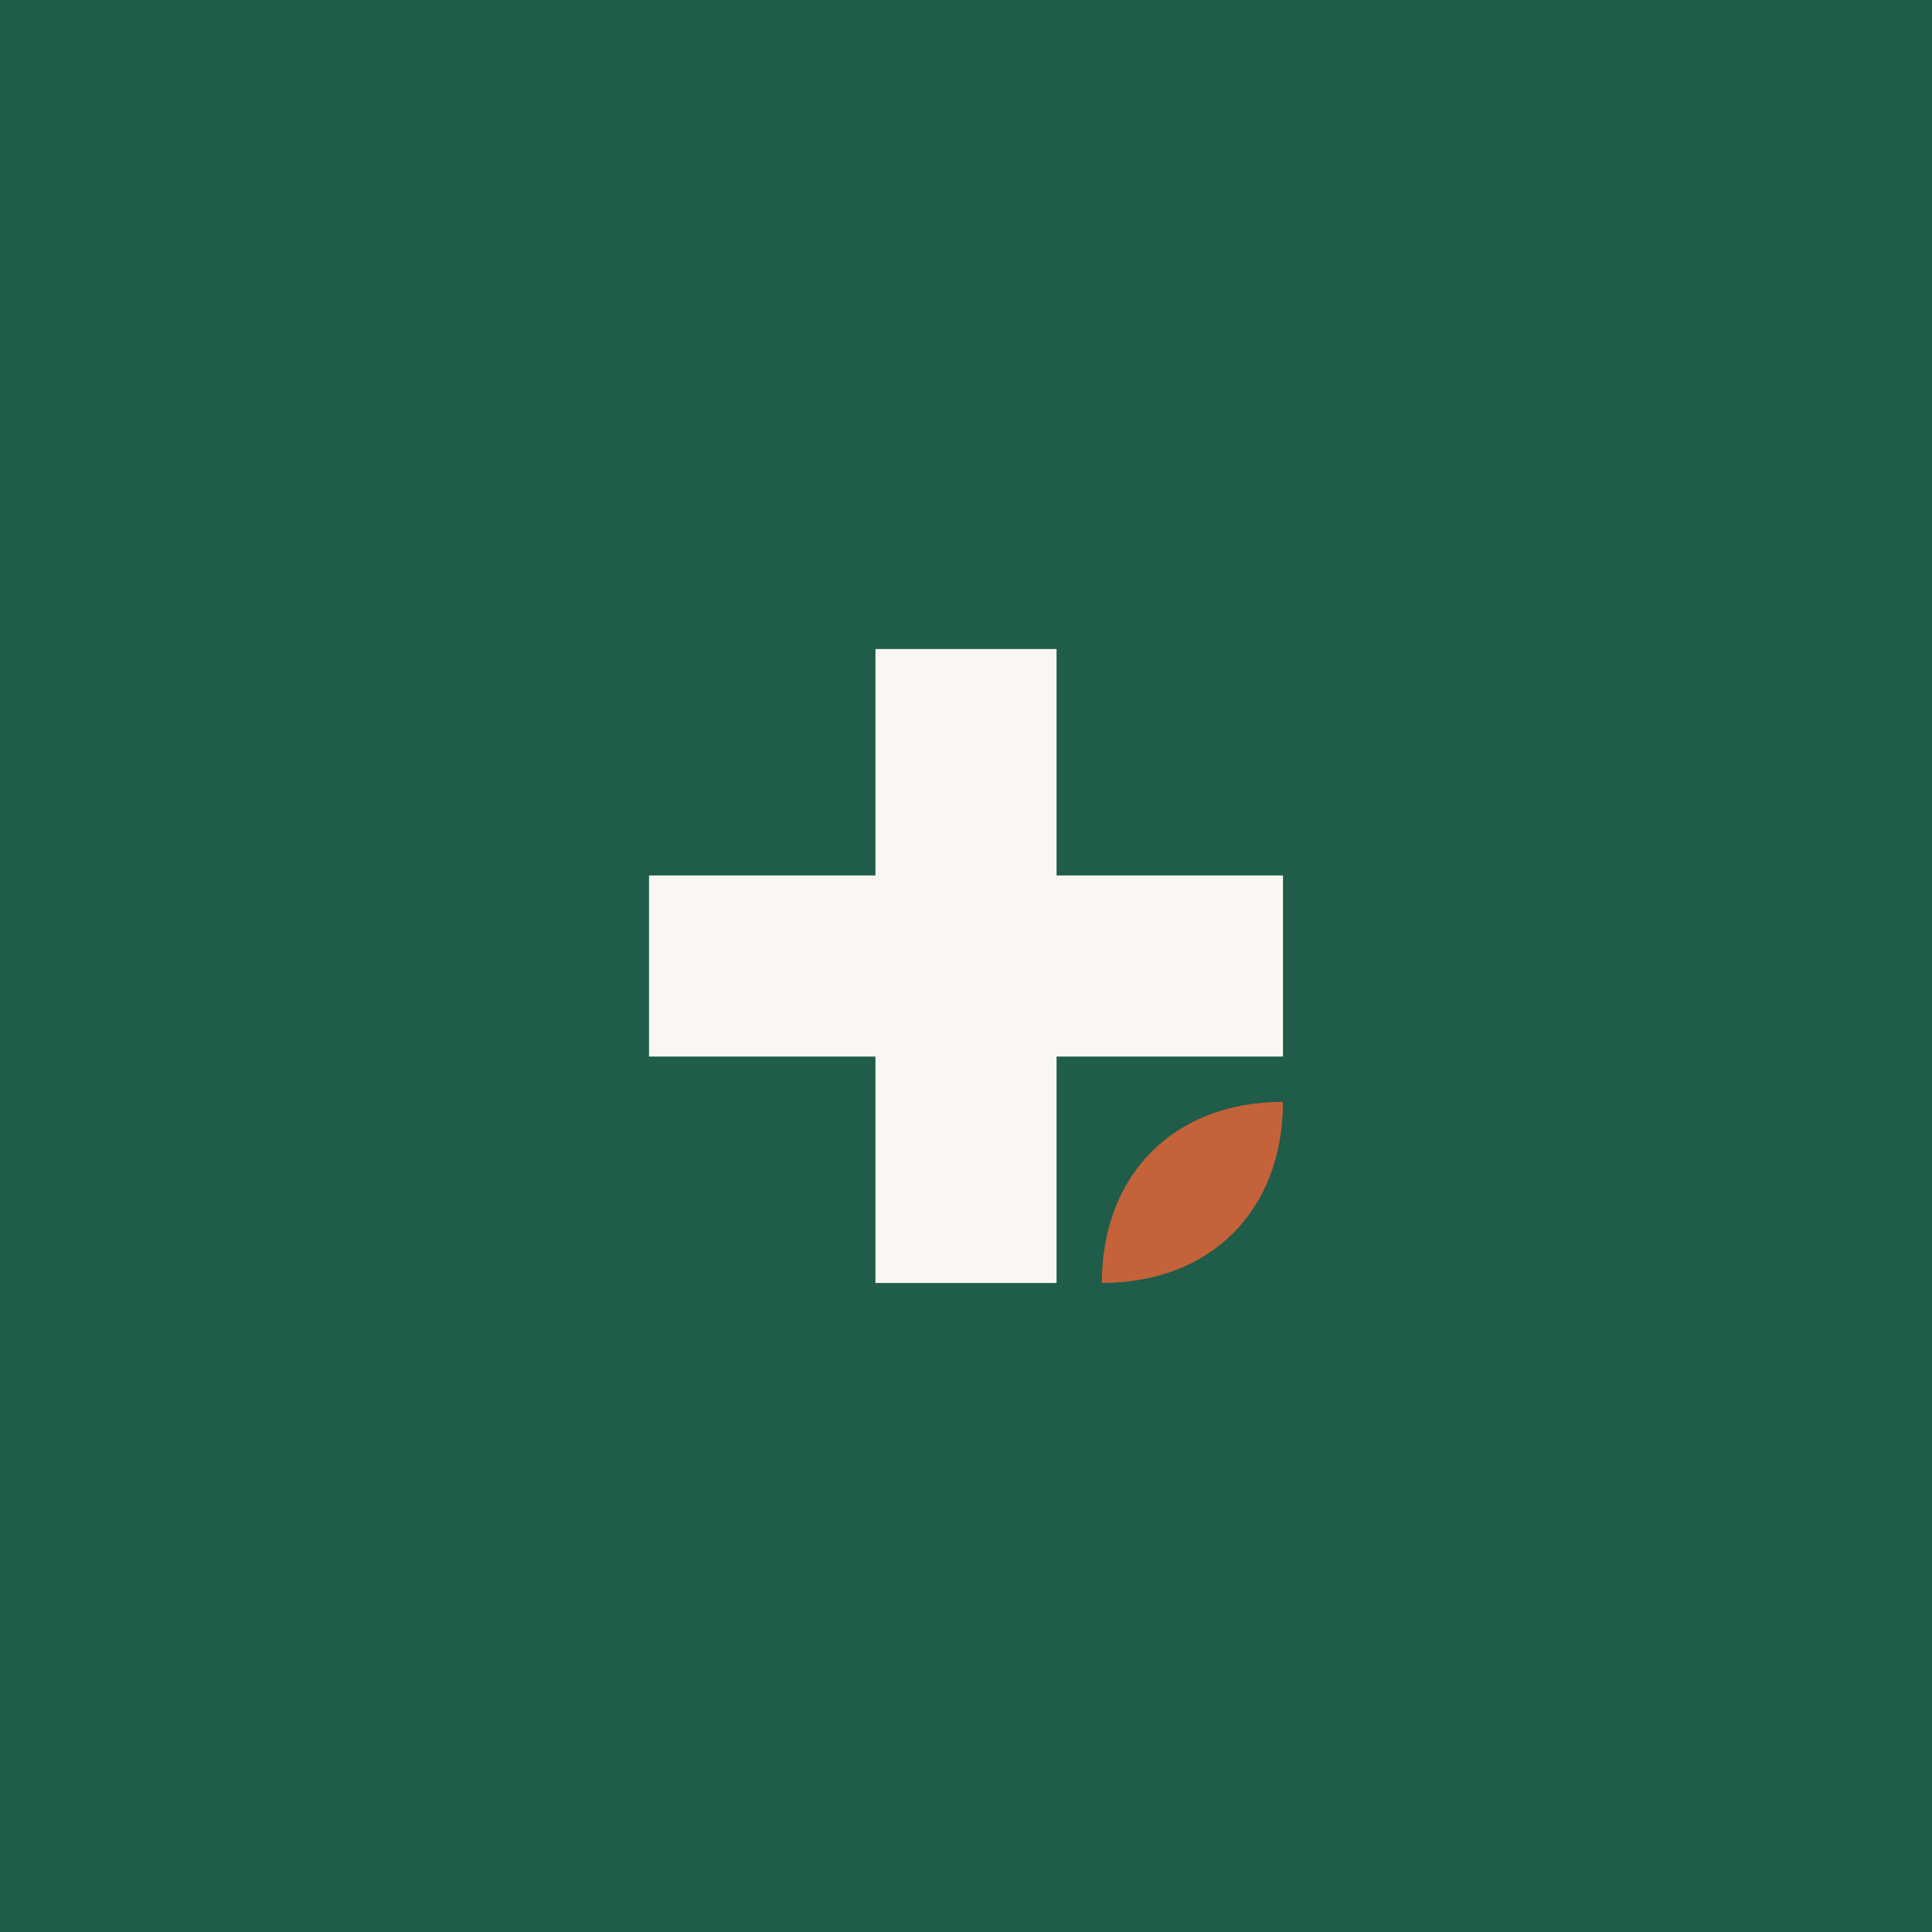
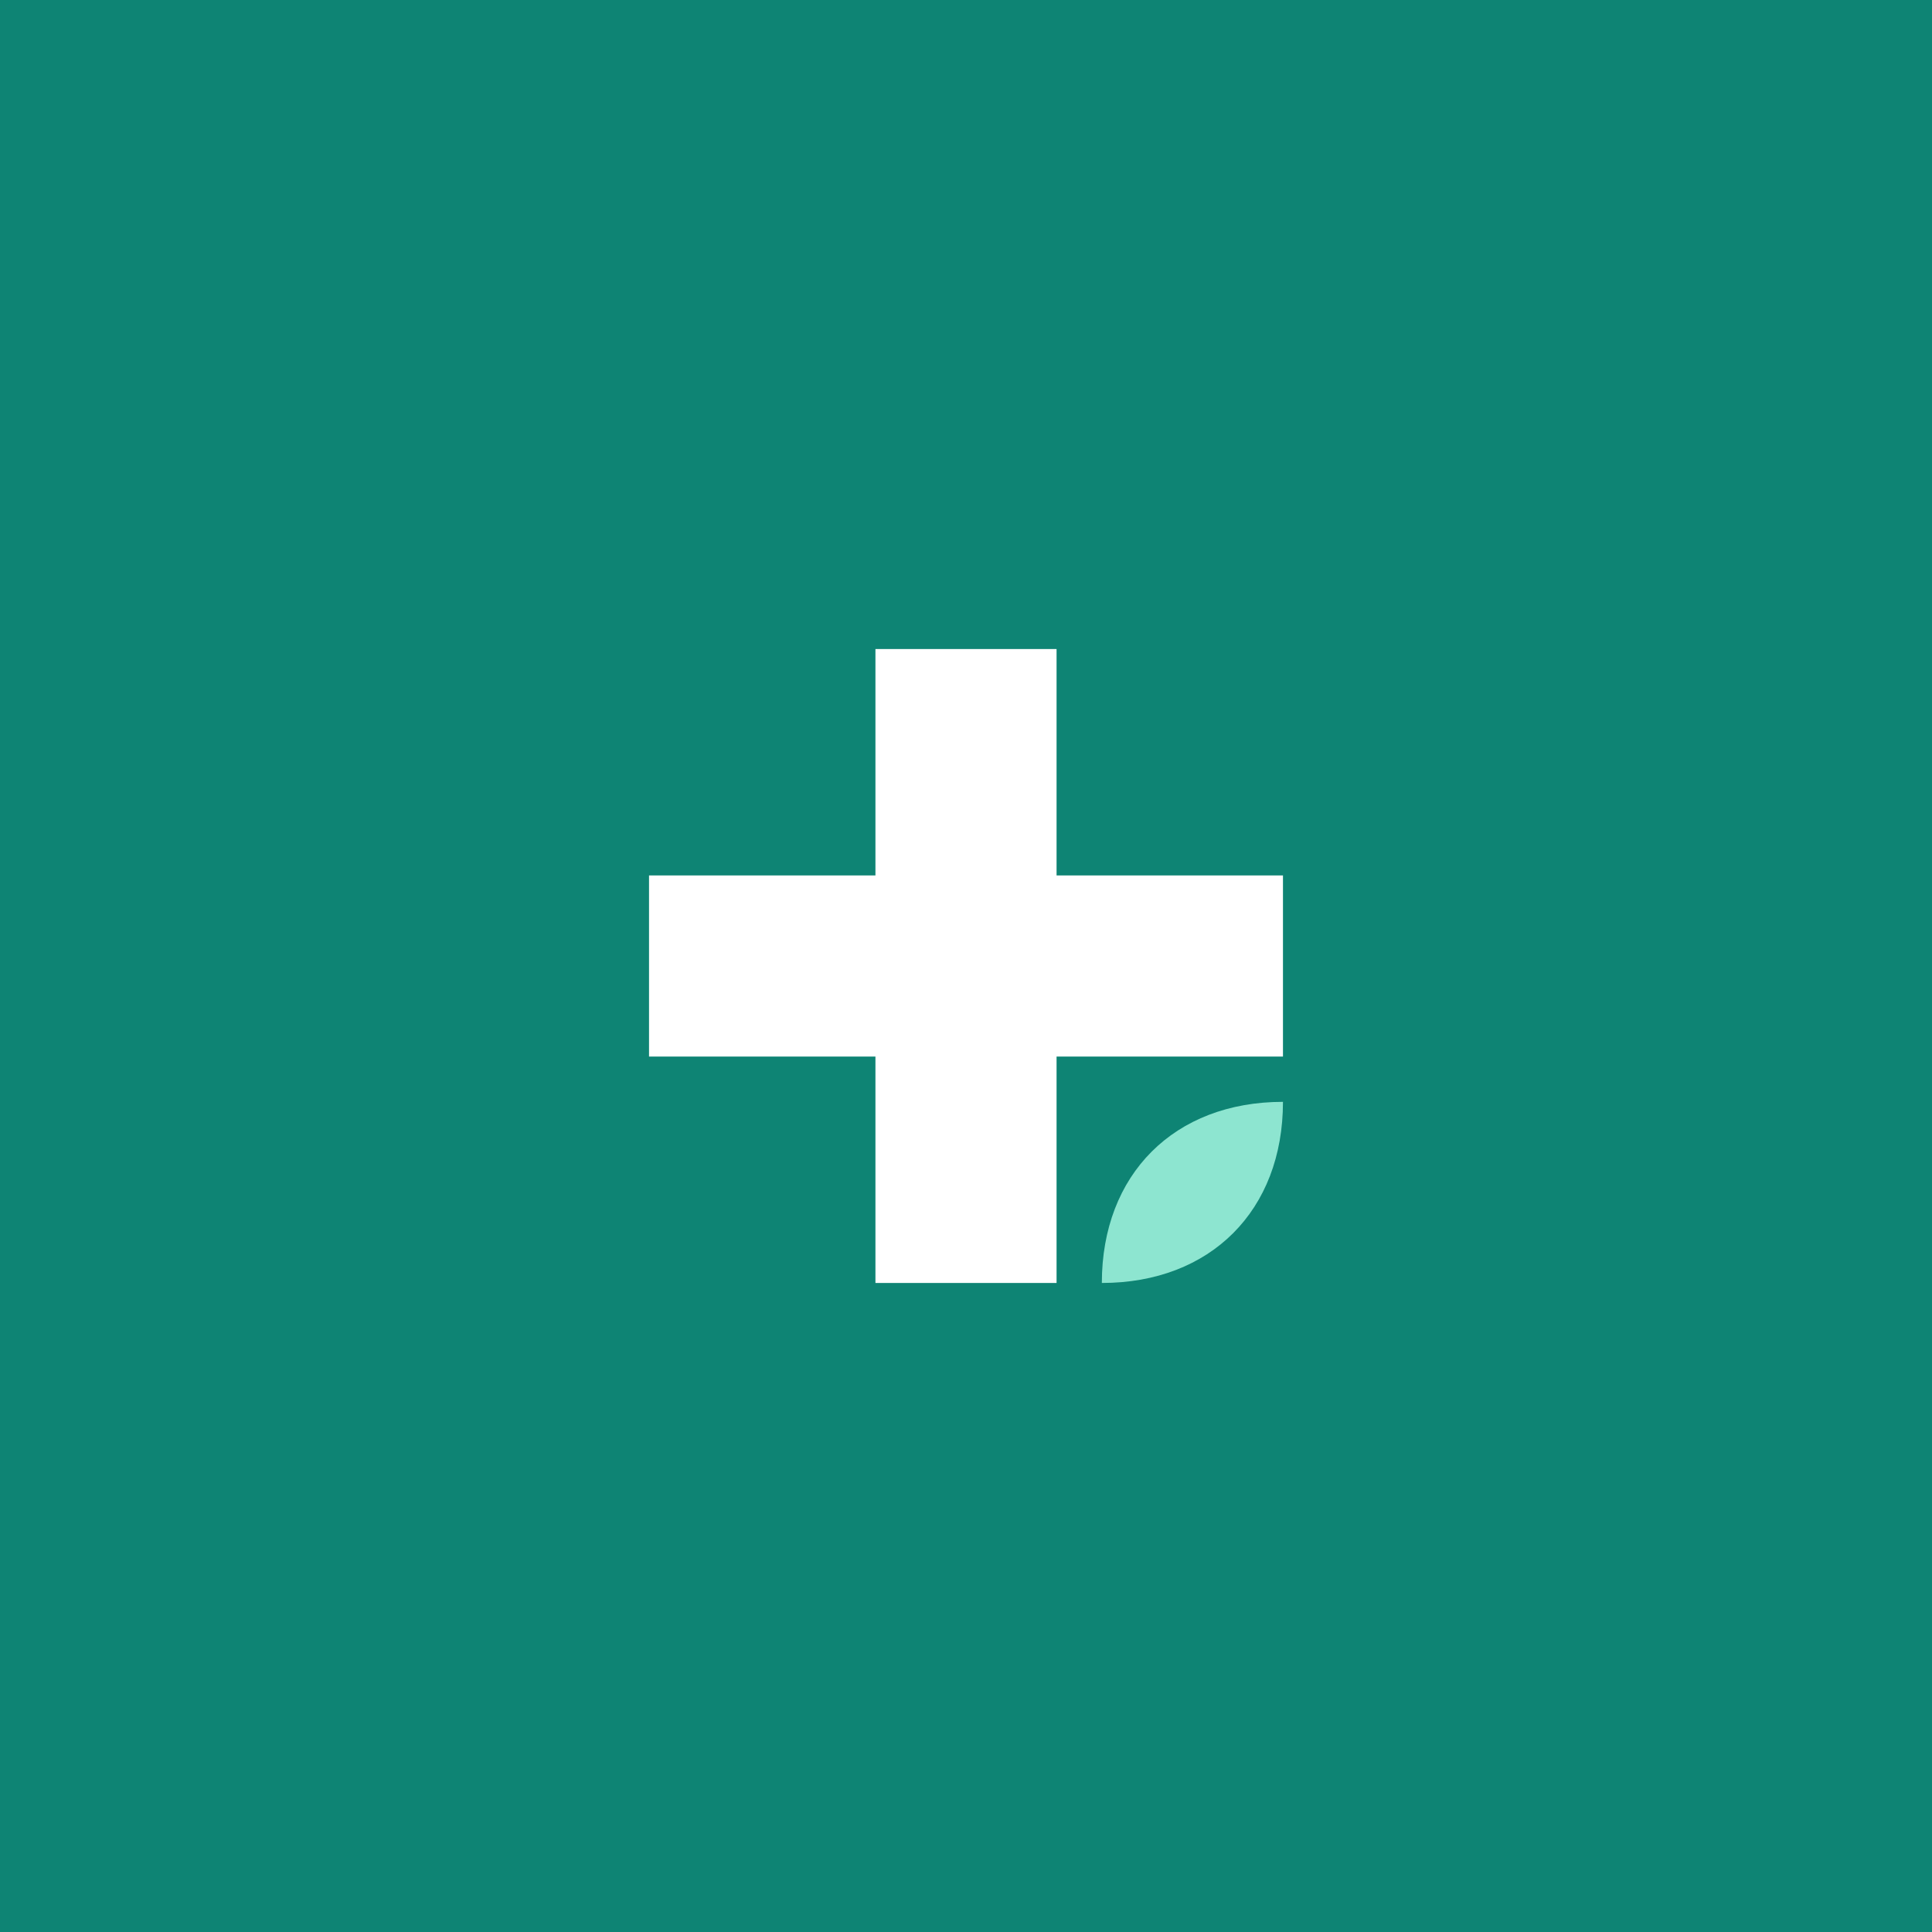
<svg xmlns="http://www.w3.org/2000/svg" viewBox="0 0 512 512">
-   <rect width="512" height="512" fill="#1F5C4A" />
+   <rect width="512" height="512" fill="#0E8474" />
  <g transform="translate(96 96) scale(8)">
-     <path d="M17 9.5h6v7.5h7.5v6H23v7.5h-6V23H9.5v-6H17z" fill="#FAF7F2" />
-     <path d="M24.5 30.5c0-3.6 2.4-6 6-6 0 3.6-2.4 6-6 6z" fill="#C4623A" />
+     <path d="M17 9.5h6v7.5h7.5v6H23v7.5h-6V23H9.5v-6H17z" fill="#FFFFFF" />
+     <path d="M24.5 30.5c0-3.6 2.4-6 6-6 0 3.6-2.4 6-6 6z" fill="#8DE5D0" />
  </g>
</svg>
